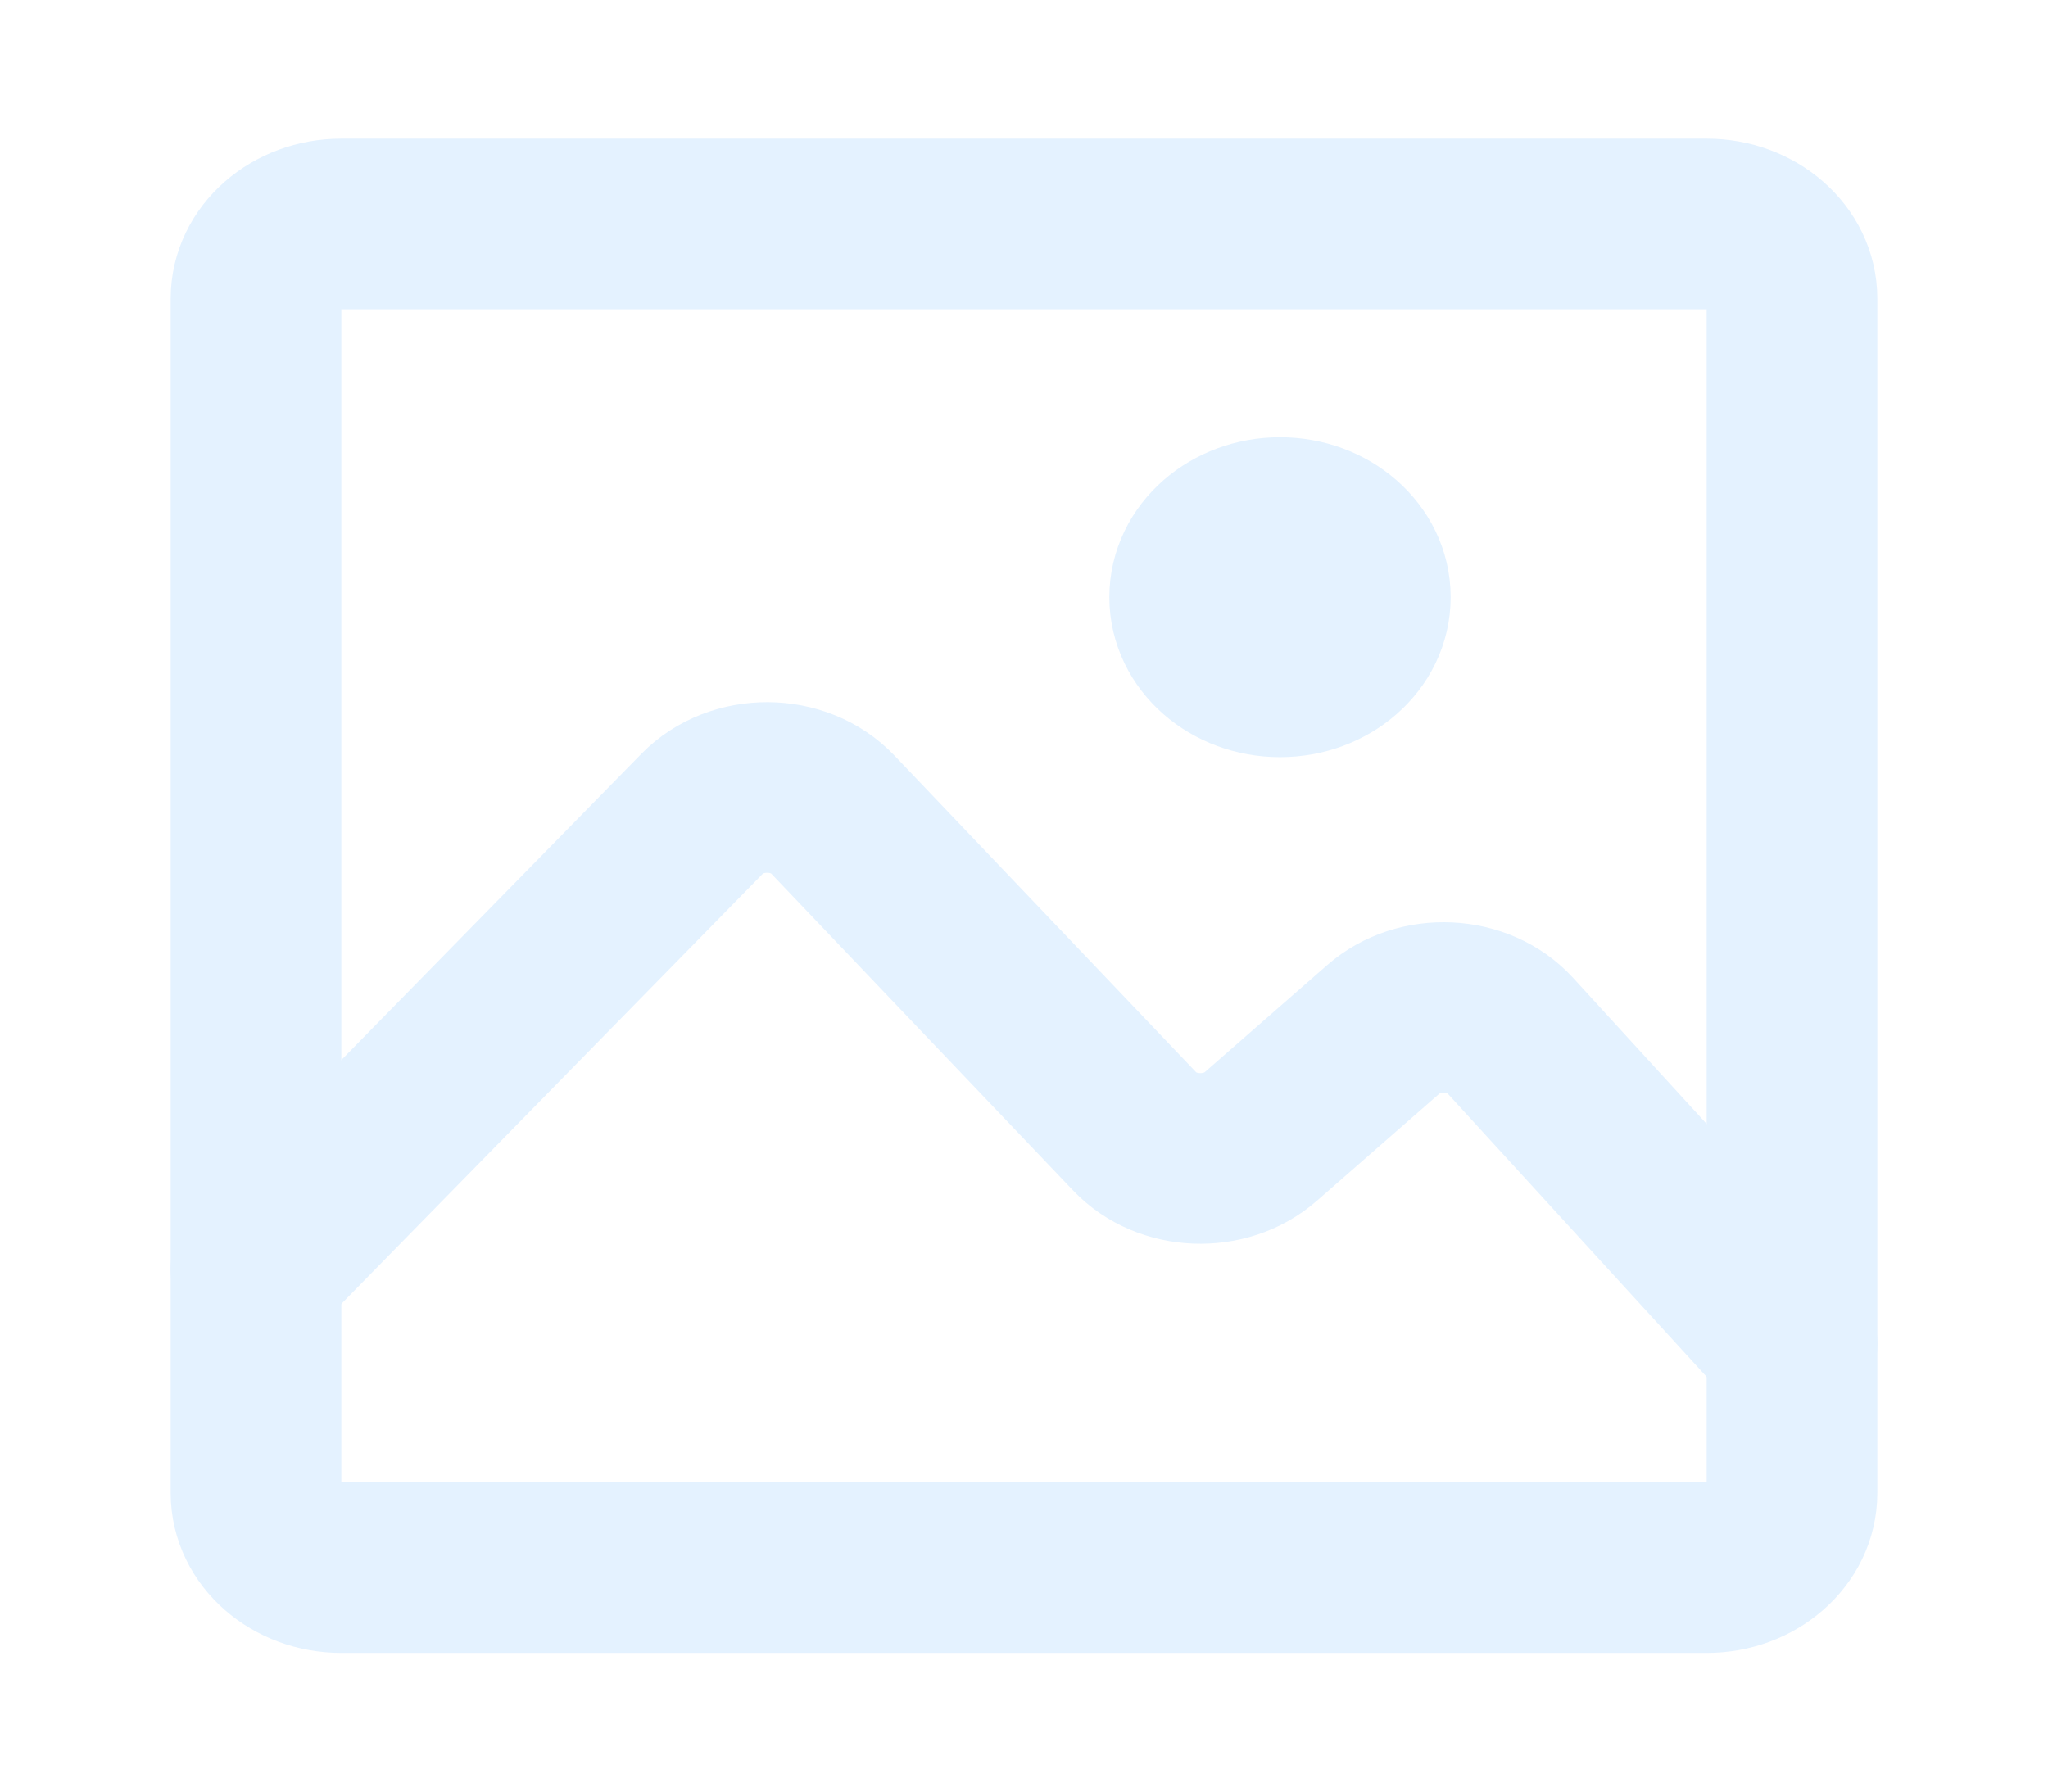
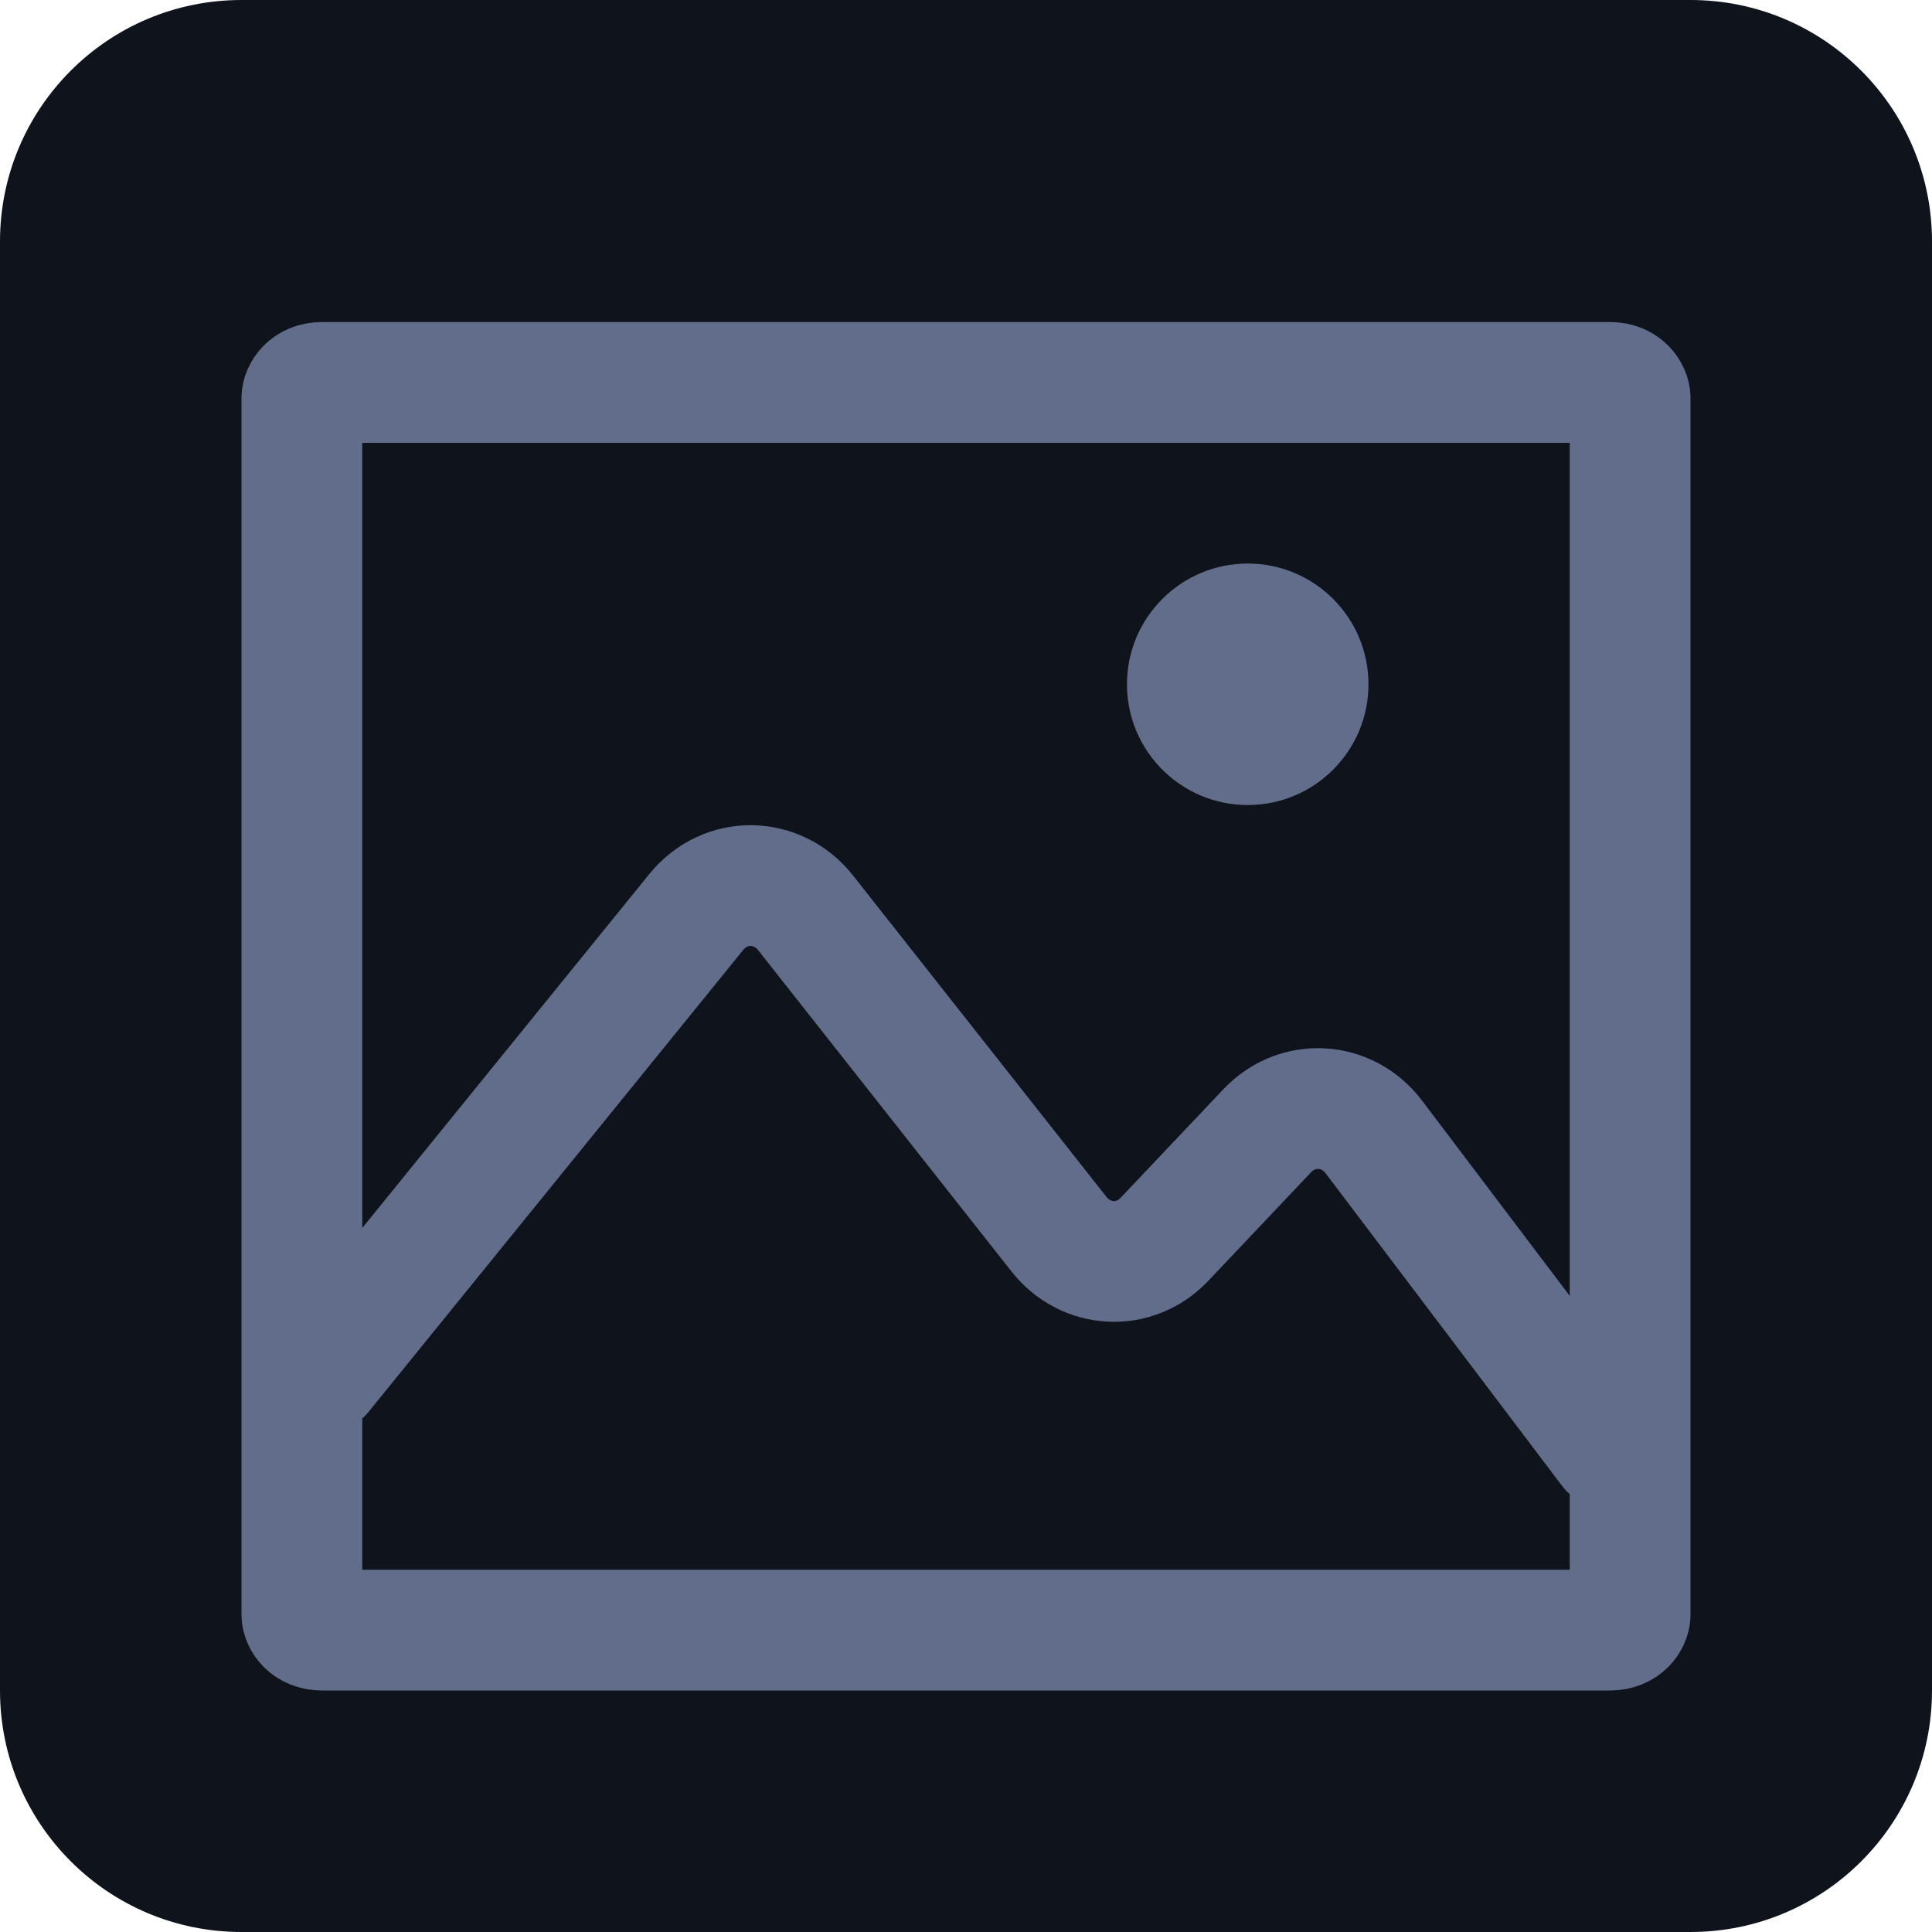
- <svg xmlns="http://www.w3.org/2000/svg" width="24" height="21" viewBox="0 0 24 21" fill="none">
-   <path d="M3 14.875L8.23 9.536C8.633 9.125 9.361 9.129 9.757 9.545L13.299 13.264C13.675 13.659 14.358 13.686 14.774 13.322L16.21 12.066C16.631 11.697 17.326 11.731 17.698 12.138L21 15.75" stroke="#E4F2FF" stroke-width="2" stroke-linecap="round" stroke-linejoin="round" />
-   <path d="M20 2.625H4C3.448 2.625 3 3.017 3 3.5V17.5C3 17.983 3.448 18.375 4 18.375H20C20.552 18.375 21 17.983 21 17.5V3.5C21 3.017 20.552 2.625 20 2.625Z" stroke="#E4F2FF" stroke-width="2" stroke-linecap="round" stroke-linejoin="round" />
-   <path d="M14 7C14 6.517 14.448 6.125 15 6.125C15.552 6.125 16 6.517 16 7C16 7.483 15.552 7.875 15 7.875C14.448 7.875 14 7.483 14 7Z" stroke="#E4F2FF" stroke-width="2" stroke-linecap="round" stroke-linejoin="round" />
+ <svg xmlns="http://www.w3.org/2000/svg" width="16" height="16" viewBox="0 0 16 16" fill="none">
+   <path d="M0 2C0 0.895 0.895 0 2 0H14C15.105 0 16 0.895 16 2V14C16 15.105 15.105 16 14 16H2C0.895 16 0 15.105 0 14V2Z" fill="#0F131B" />
+   <path d="M2.667 11.374L5.766 7.553C6.005 7.258 6.436 7.262 6.671 7.559L8.77 10.221C8.993 10.504 9.398 10.524 9.644 10.263L10.495 9.364C10.745 9.1 11.156 9.124 11.377 9.415L13.333 12.001" stroke="#616D8B" stroke-linecap="round" stroke-linejoin="round" />
+   <path d="M2.667 3.167H13.333C13.453 3.167 13.5 3.252 13.5 3.297V13.371C13.5 13.416 13.453 13.5 13.333 13.5H2.667C2.547 13.5 2.5 13.416 2.5 13.371V3.297C2.5 3.252 2.547 3.167 2.667 3.167Z" stroke="#616D8B" stroke-linecap="round" stroke-linejoin="round" />
+   <path d="M9.333 5.667C9.333 5.115 9.781 4.667 10.333 4.667C10.886 4.667 11.333 5.115 11.333 5.667C11.333 6.219 10.886 6.667 10.333 6.667C9.781 6.667 9.333 6.219 9.333 5.667Z" fill="#616D8B" />
</svg>
